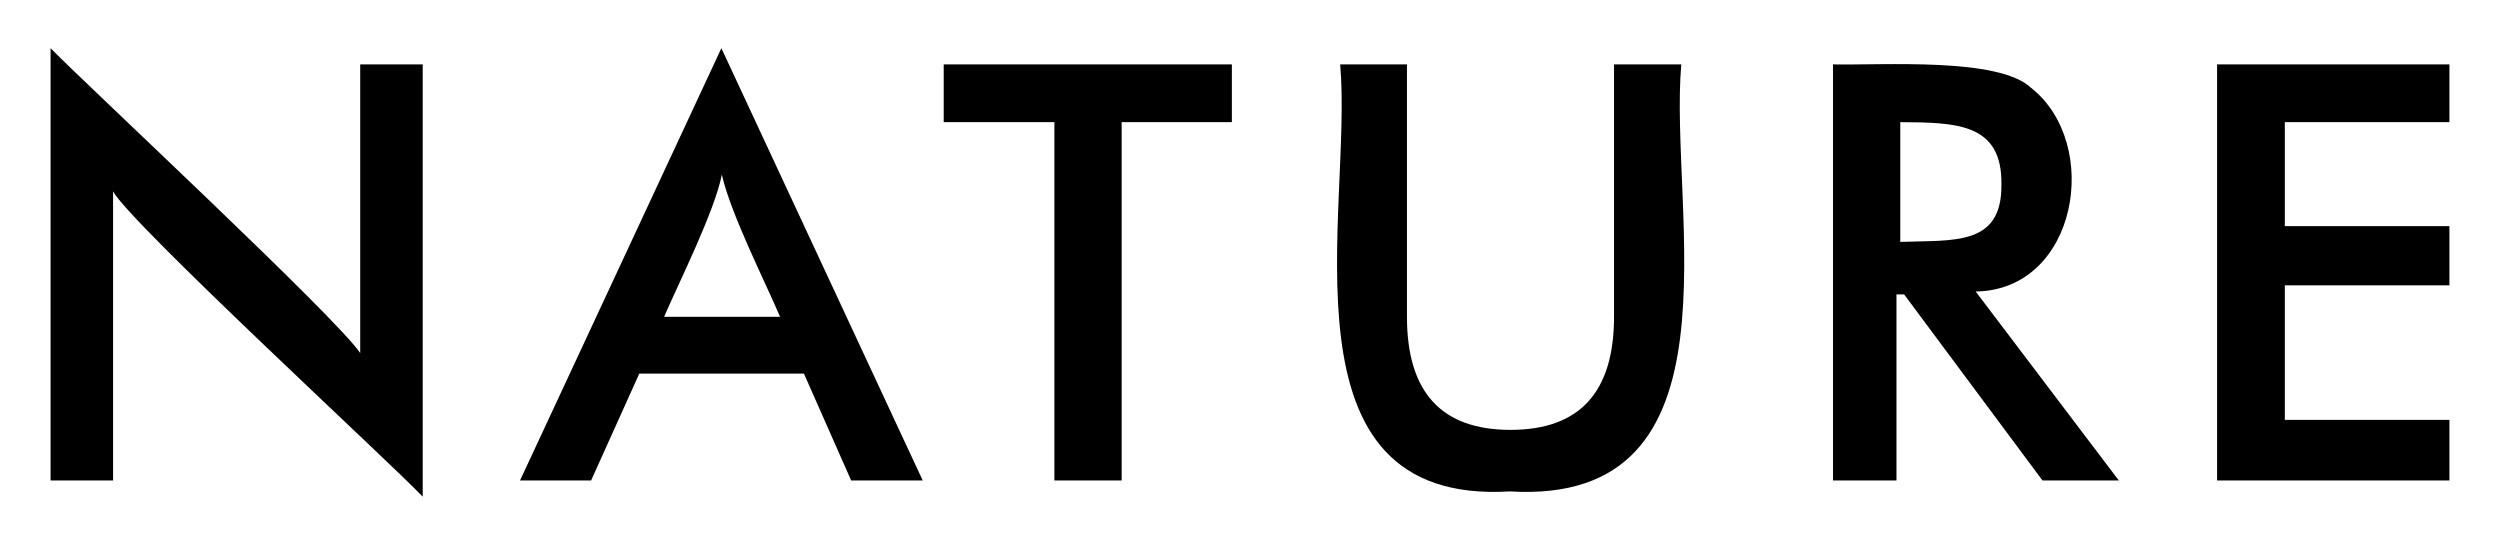
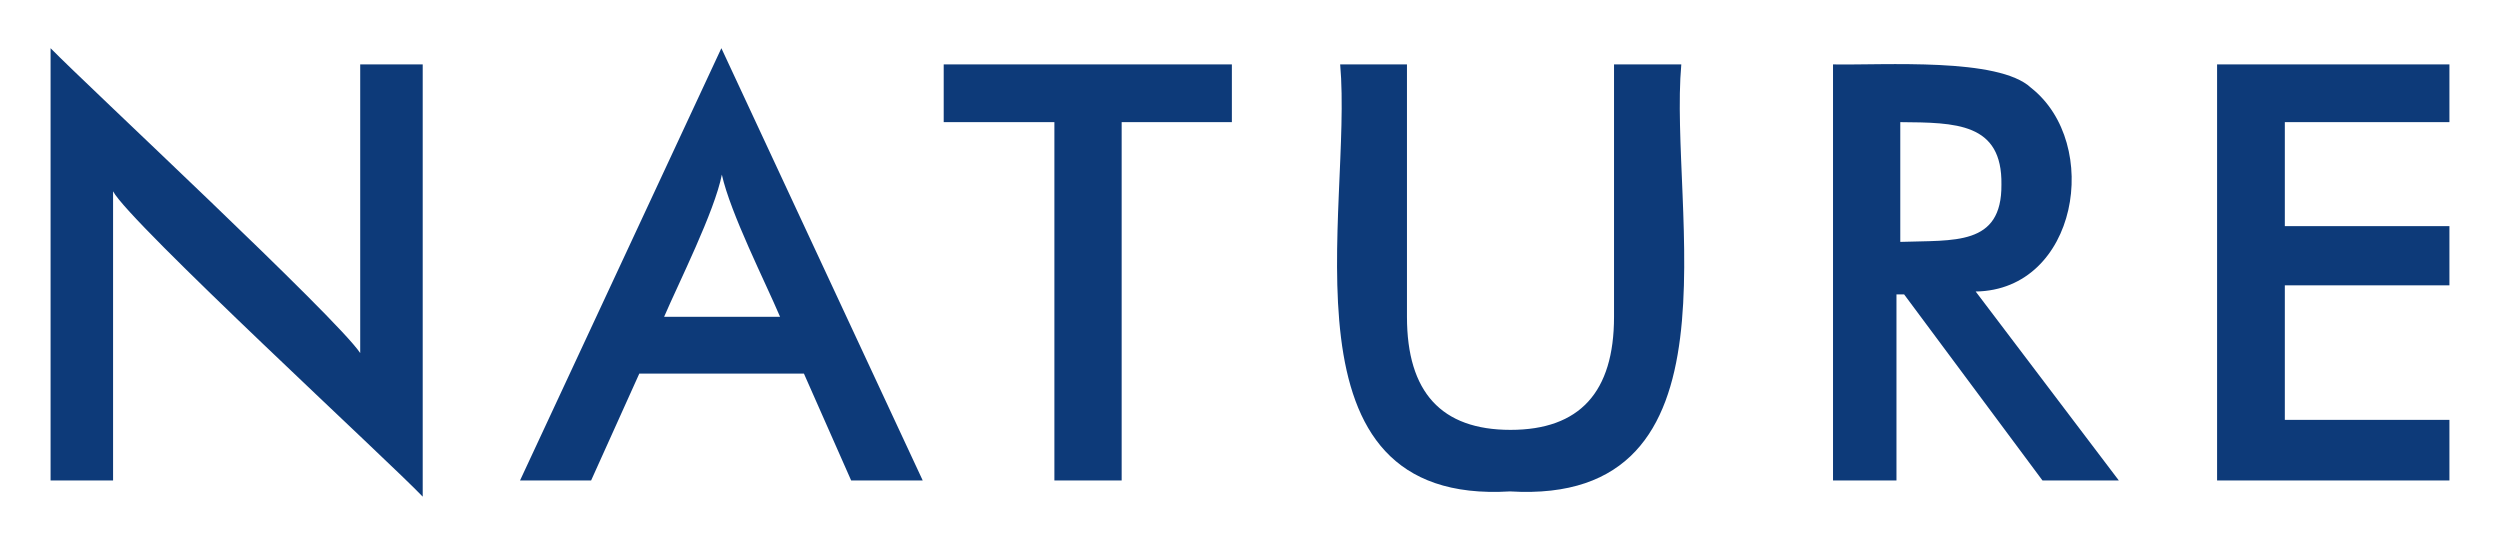
- <svg xmlns="http://www.w3.org/2000/svg" viewBox="0 0 524 115">
+ <svg xmlns="http://www.w3.org/2000/svg" fill="#0D3A79" viewBox="0 0 524 115">
  <path d="M10.6,100.7V10.1c7.4,7.6,59.9,56.4,64.9,63.9V13.5h13.1v90.6c-6.3-6.7-61.5-57.5-64.9-64v60.6L10.6,100.7  L10.6,100.7z M178.4,100.7l-9.9-22.4H134l-10.1,22.4H109l42.2-90.6l42.2,90.6H178.4z M139.2,66.4h24.3c-3.1-7.3-10.4-21.7-12.2-29.8  C149.8,44.3,142.2,59.4,139.2,66.4z M235.1,25.6v75.1H221V25.6h-23.2V13.5h60.4v12.1H235.1z M280.9,13.5h14v52.9  c0,15.8,7.2,23.7,21.7,23.7s21.7-7.9,21.7-23.7V13.5h14.1c-2.7,30.6,14,92.5-35.9,89.5C266.8,106,283.6,43.9,280.9,13.5L280.9,13.5z   M397.5,61.7v39h-13.3V13.5c10.8,0.2,34.7-1.5,41.5,4.9c14.9,11.7,9.8,42.4-11.6,42.7l30,39.6h-16l-29-39L397.5,61.7L397.5,61.7z   M398.3,50.7c11.3-0.4,21.3,0.9,21.2-12c0.2-13-9.6-13-21.2-13.1V50.7z M464.7,100.7V13.5h48.7v12.1h-34.5v21.8h34.5v12.4h-34.5V88  h34.5v12.7H464.7z" />
</svg>
